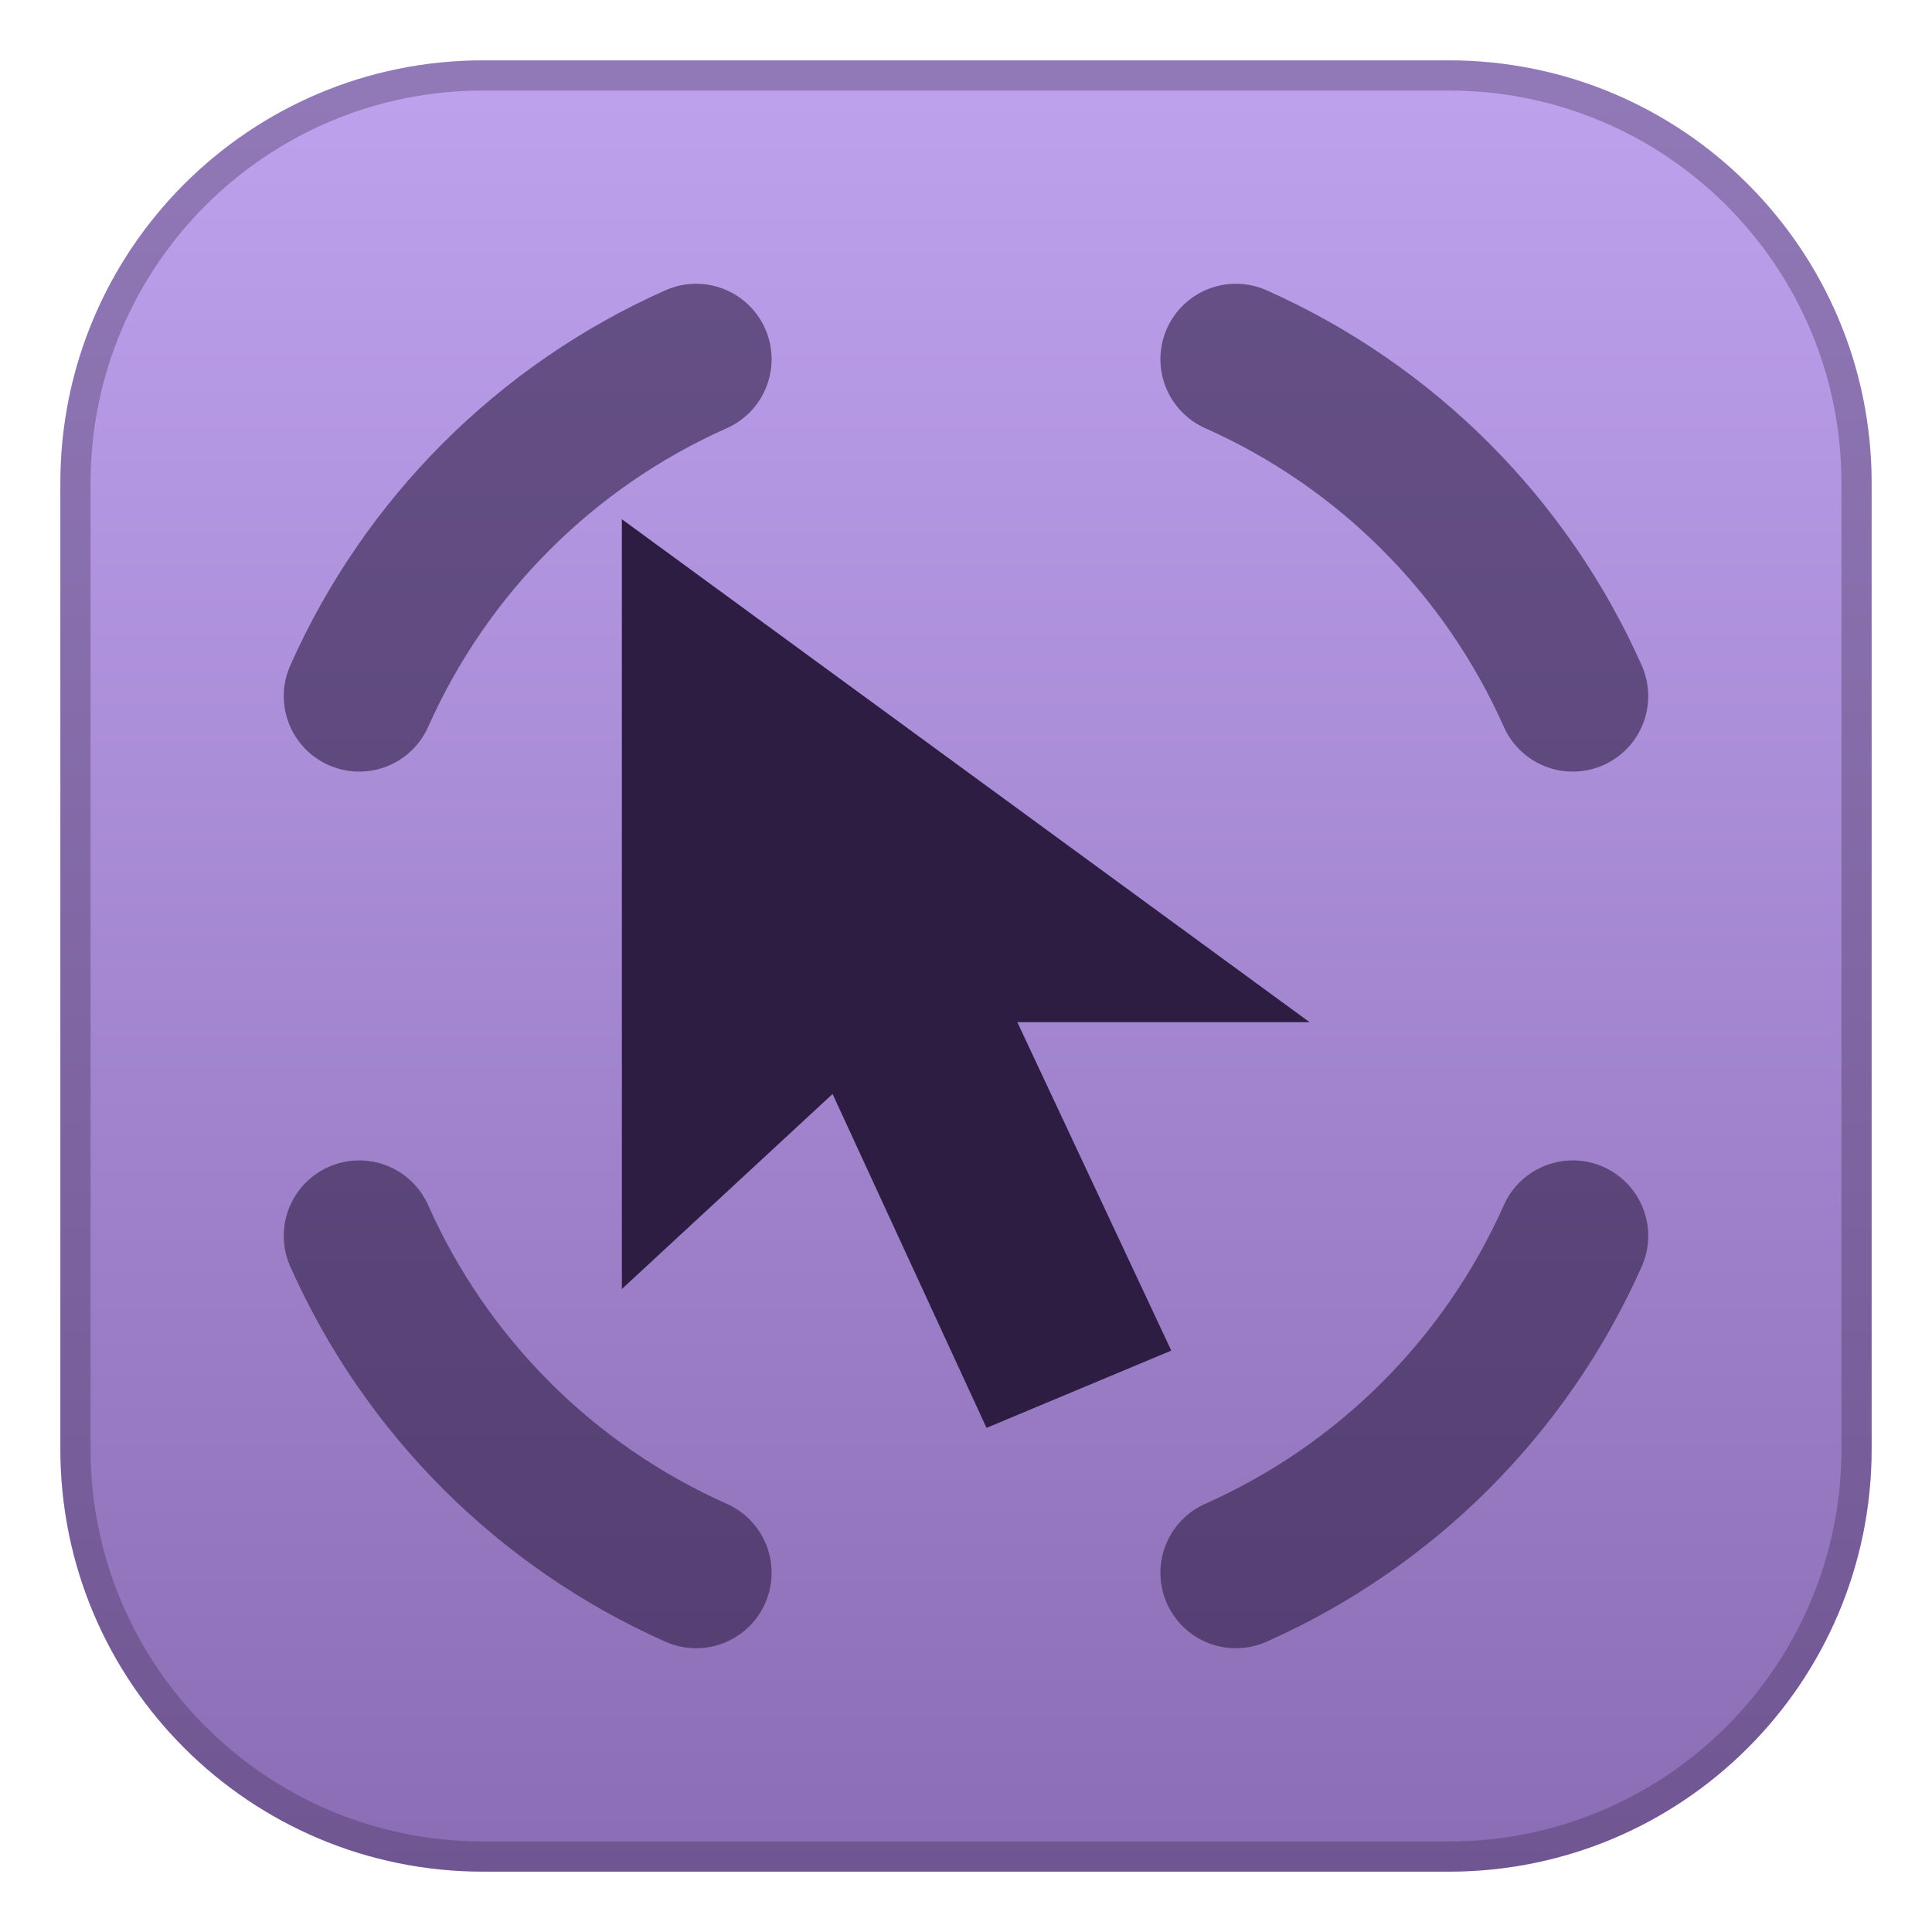
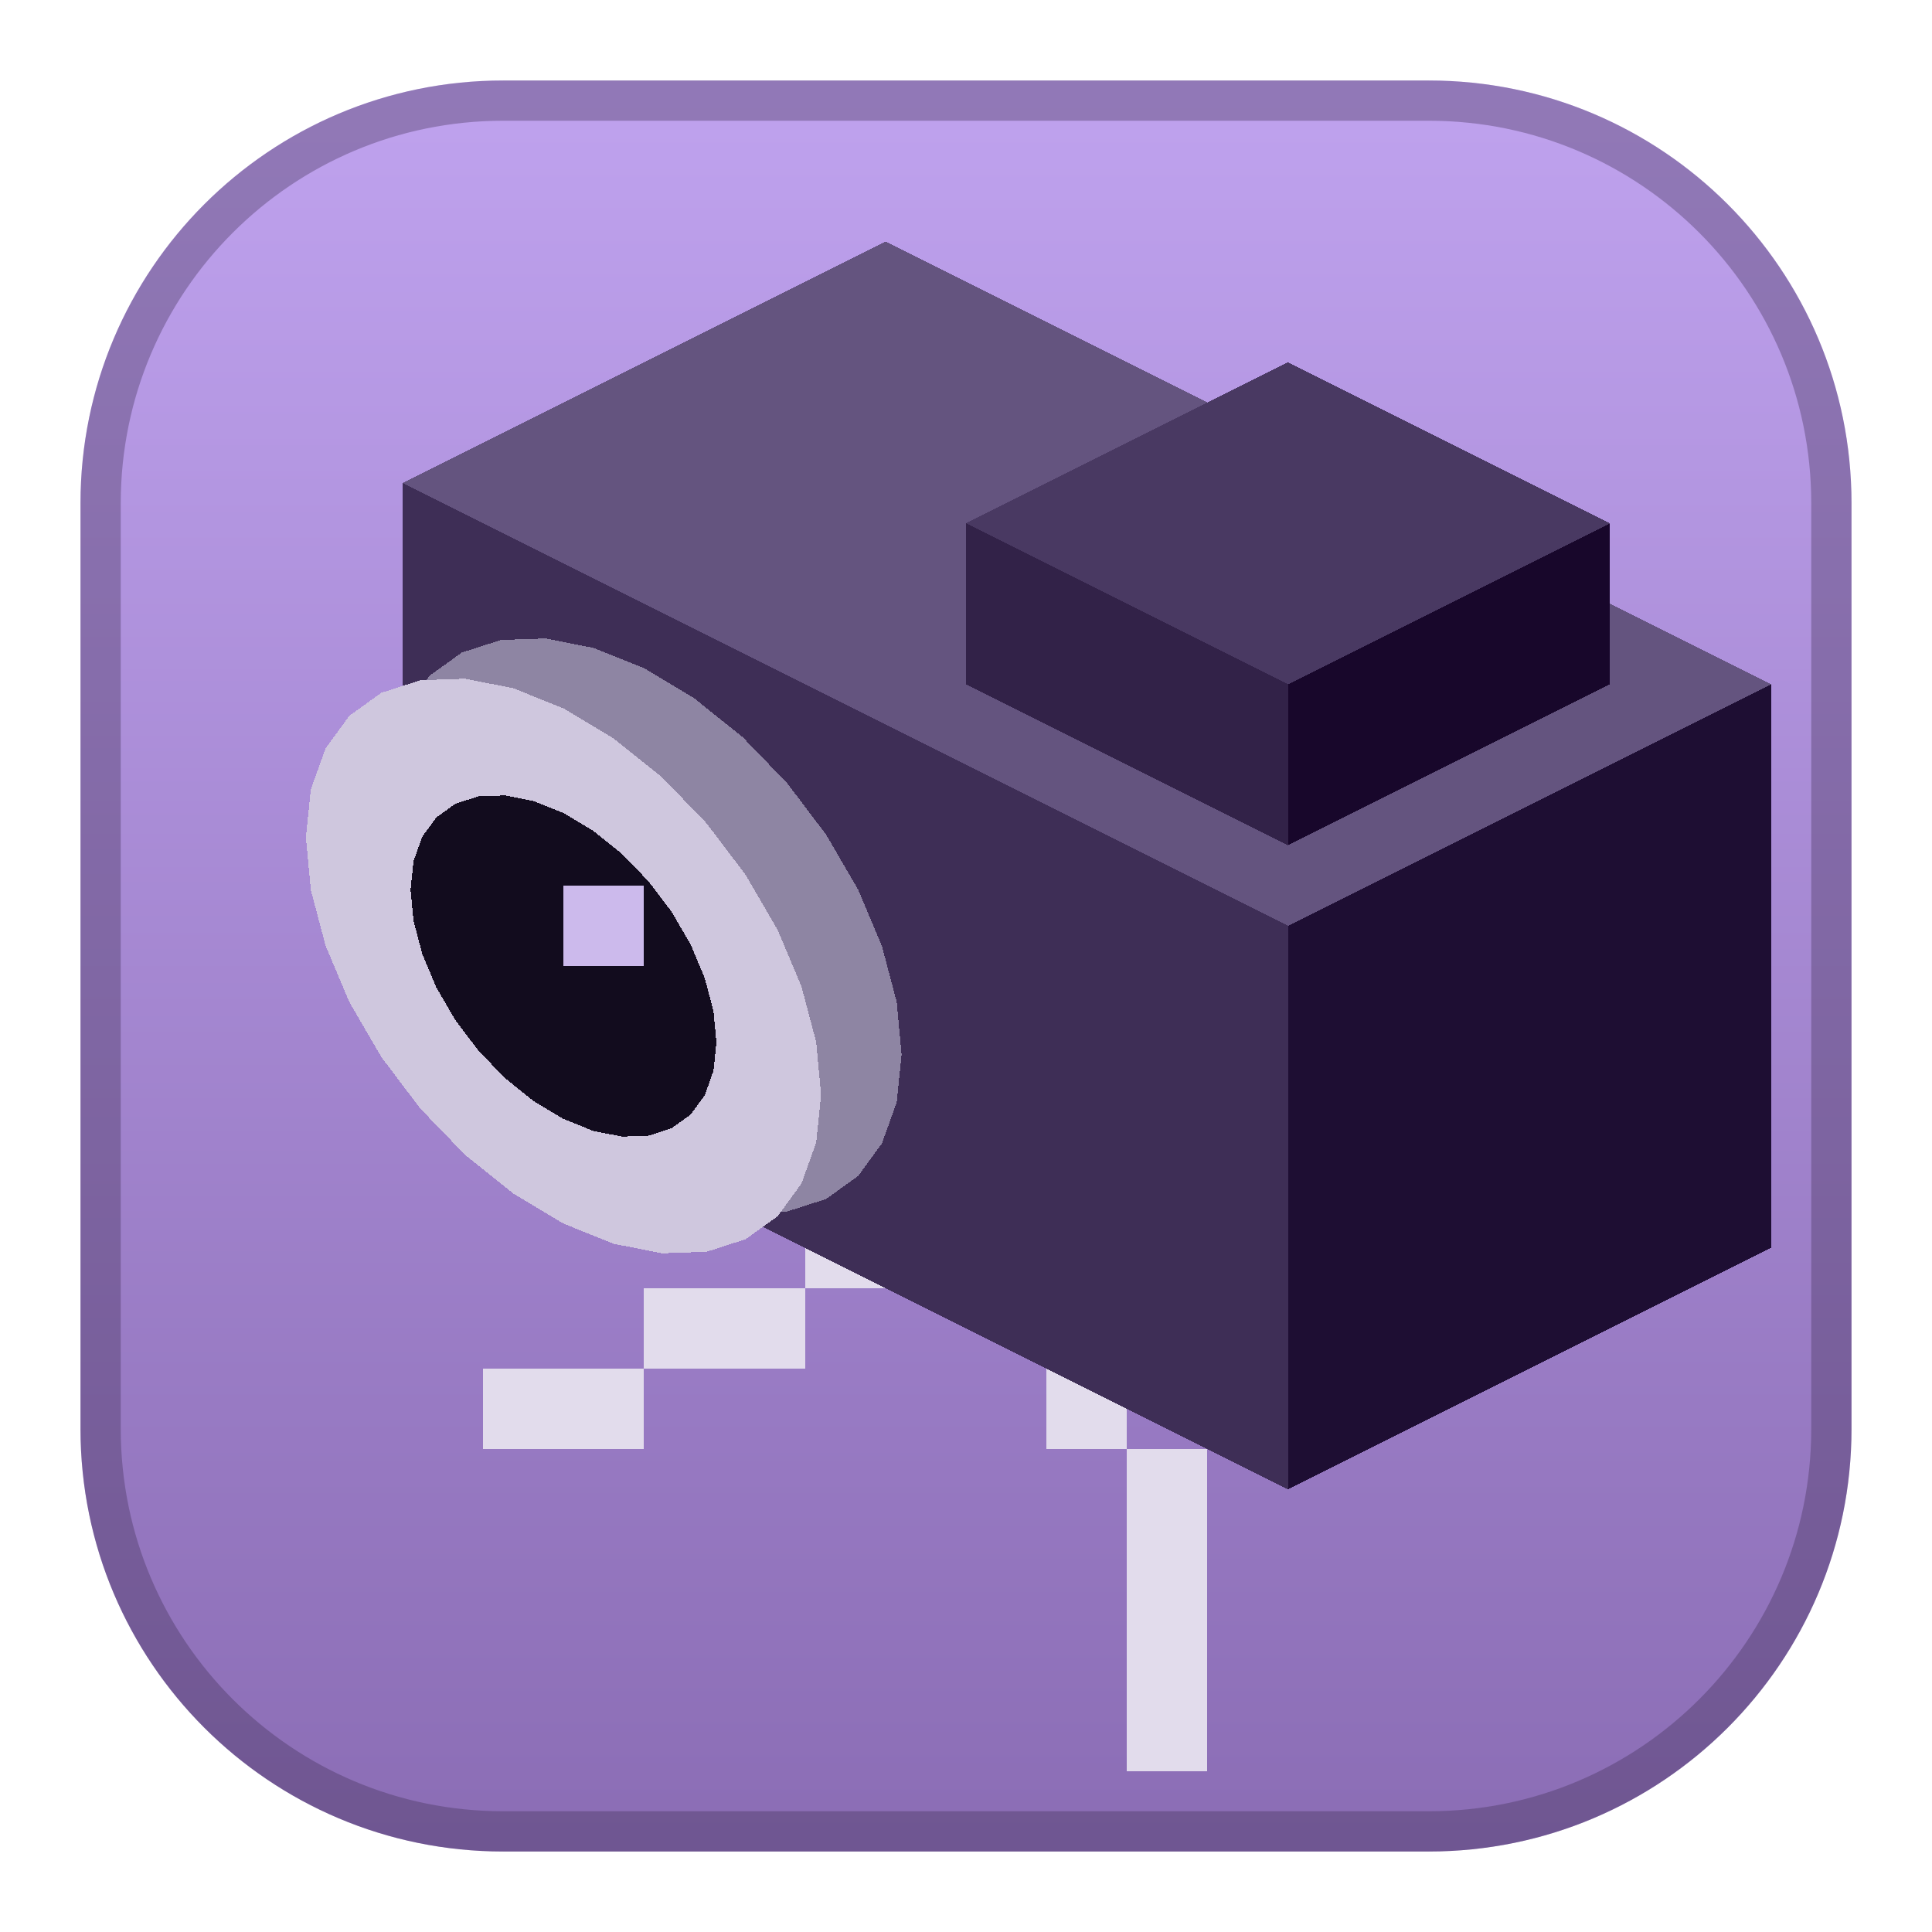
- <svg xmlns="http://www.w3.org/2000/svg" width="24" height="24" viewBox="0 0 32 32">
+ <svg xmlns="http://www.w3.org/2000/svg" width="24" height="24" viewBox="0 0 24 24">
  <defs>
-     <linearGradient id="s27bg" x1="0" y1="0" x2="0" y2="1">
+     <linearGradient id="sighter-24-bg" x1="0" y1="0" x2="0" y2="1">
      <stop offset="0" stop-color="#BFA2EE" />
      <stop offset="1" stop-color="#8B6DB5" />
    </linearGradient>
  </defs>
-   <path d="M8 1H24A7 7 0 0 1 31 8V24A7 7 0 0 1 24 31H8A7 7 0 0 1 1 24V8A7 7 0 0 1 8 1Z" fill="url(#s27bg)" />
-   <path d="M8 1.25H24A6.75 6.75 0 0 1 30.75 8V24A6.75 6.75 0 0 1 24 30.75H8A6.75 6.75 0 0 1 1.25 24V8A6.75 6.75 0 0 1 8 1.25Z" fill="none" stroke="#3C2D52" stroke-opacity="0.35" stroke-width="0.5" />
-   <g opacity="0.6">
-     <path d="M26.05 20.47A11 11 0 0 1 20.47 26.05M11.53 26.05A11 11 0 0 1 5.95 20.47M5.95 11.53A11 11 0 0 1 11.53 5.95M20.47 5.95A11 11 0 0 1 26.05 11.53" fill="none" stroke="#2D1D43" stroke-width="2.5" stroke-linecap="round" stroke-linejoin="round" />
-   </g>
-   <path d="M10.3 8.6L10.3 21.35L13.79 18.12L16.34 23.65L19.4 22.37L16.85 16.93L21.69 16.93Z" fill="#2D1D43" />
+   <path d="M6.25 1H17.75A5.25 5.25 0 0 1 23 6.25V17.75A5.25 5.25 0 0 1 17.75 23H6.25A5.25 5.25 0 0 1 1 17.75V6.25A5.25 5.25 0 0 1 6.25 1Z" fill="url(#sighter-24-bg)" />
+   <path d="M6.25 1.25H17.75A5 5 0 0 1 22.75 6.25V17.75A5 5 0 0 1 17.75 22.75H6.25A5 5 0 0 1 1.25 17.75V6.25A5 5 0 0 1 6.25 1.25Z" fill="none" stroke="#3C2D52" stroke-opacity="0.35" stroke-width="0.5" />
+   <path d="M13 14h1v1h-1ZM14 14h1v1h-1ZM15 15h1v1h-1ZM16 15h1v1h-1ZM17 15h1v1h-1ZM13 14h1v1h-1ZM12 14h1v1h-1ZM11 15h1v1h-1ZM10 15h1v1h-1ZM9 16h1v1h-1ZM8 16h1v1h-1ZM7 17h1v1h-1ZM6 17h1v1h-1ZM13 14h1v1h-1ZM13 15h1v1h-1ZM13 16h1v1h-1ZM13 17h1v1h-1ZM14 18h1v1h-1ZM14 19h1v1h-1ZM14 20h1v1h-1ZM14 21h1v1h-1Z" fill="#E2DCEC" shape-rendering="crispEdges" />
+   <path d="M5 13L16 18.5L16 11.5L5 6Z" fill="#3E2E56" shape-rendering="crispEdges" />
+   <path d="M16 18.5L22 15.5L22 8.5L16 11.5Z" fill="#1E0E33" shape-rendering="crispEdges" />
+   <path d="M5 6L16 11.5L22 8.5L11 3Z" fill="#64547F" shape-rendering="crispEdges" />
+   <path d="M12 6.5L16 8.5L20 6.5L16 4.5Z" fill="#493962" shape-rendering="crispEdges" />
+   <path d="M12 8.5L16 10.5L16 8.5L12 6.5Z" fill="#322248" shape-rendering="crispEdges" />
+   <path d="M16 10.5L20 8.5L20 6.5L16 8.5Z" fill="#18072B" shape-rendering="crispEdges" />
+   <path d="M11.2 13.1L11.139 12.445L10.956 11.754L10.661 11.053L10.263 10.369L9.778 9.728L9.225 9.156L8.624 8.674L8 8.3L7.376 8.049L6.775 7.931L6.222 7.95L5.737 8.106L5.339 8.392L5.044 8.797L4.861 9.306L4.8 9.9L4.861 10.555L5.044 11.246L5.339 11.947L5.737 12.631L6.222 13.272L6.775 13.844L7.376 14.326L8 14.7L8.624 14.951L9.225 15.069L9.778 15.05L10.263 14.894L10.661 14.608L10.956 14.203L11.139 13.694Z" fill="#8E85A3" shape-rendering="crispEdges" />
+   <path d="M10.2 13.6L10.139 12.945L9.956 12.254L9.661 11.553L9.263 10.869L8.778 10.228L8.225 9.656L7.624 9.174L7 8.8L6.376 8.549L5.775 8.431L5.222 8.45L4.737 8.606L4.339 8.892L4.044 9.297L3.861 9.806L3.8 10.4L3.861 11.055L4.044 11.746L4.339 12.447L4.737 13.131L5.222 13.772L5.775 14.344L6.376 14.826L7 15.2L7.624 15.451L8.225 15.569L8.778 15.55L9.263 15.394L9.661 15.108L9.956 14.703L10.139 14.194Z" fill="#CFC7DE" shape-rendering="crispEdges" />
+   <path d="M8.9 12.95L8.863 12.561L8.755 12.151L8.58 11.734L8.344 11.328L8.056 10.948L7.727 10.608L7.371 10.322L7 10.1L6.629 9.951L6.273 9.881L5.944 9.892L5.656 9.985L5.42 10.155L5.245 10.395L5.137 10.698L5.1 11.05L5.137 11.439L5.245 11.849L5.42 12.266L5.656 12.672L5.944 13.052L6.273 13.392L6.629 13.678L7 13.9L7.371 14.049L7.727 14.119L8.056 14.108L8.344 14.015L8.58 13.845L8.755 13.605L8.863 13.302Z" fill="#120C1E" shape-rendering="crispEdges" />
+   <path d="M7 11h1v1h-1Z" fill="#CCBAEC" shape-rendering="crispEdges" />
</svg>
